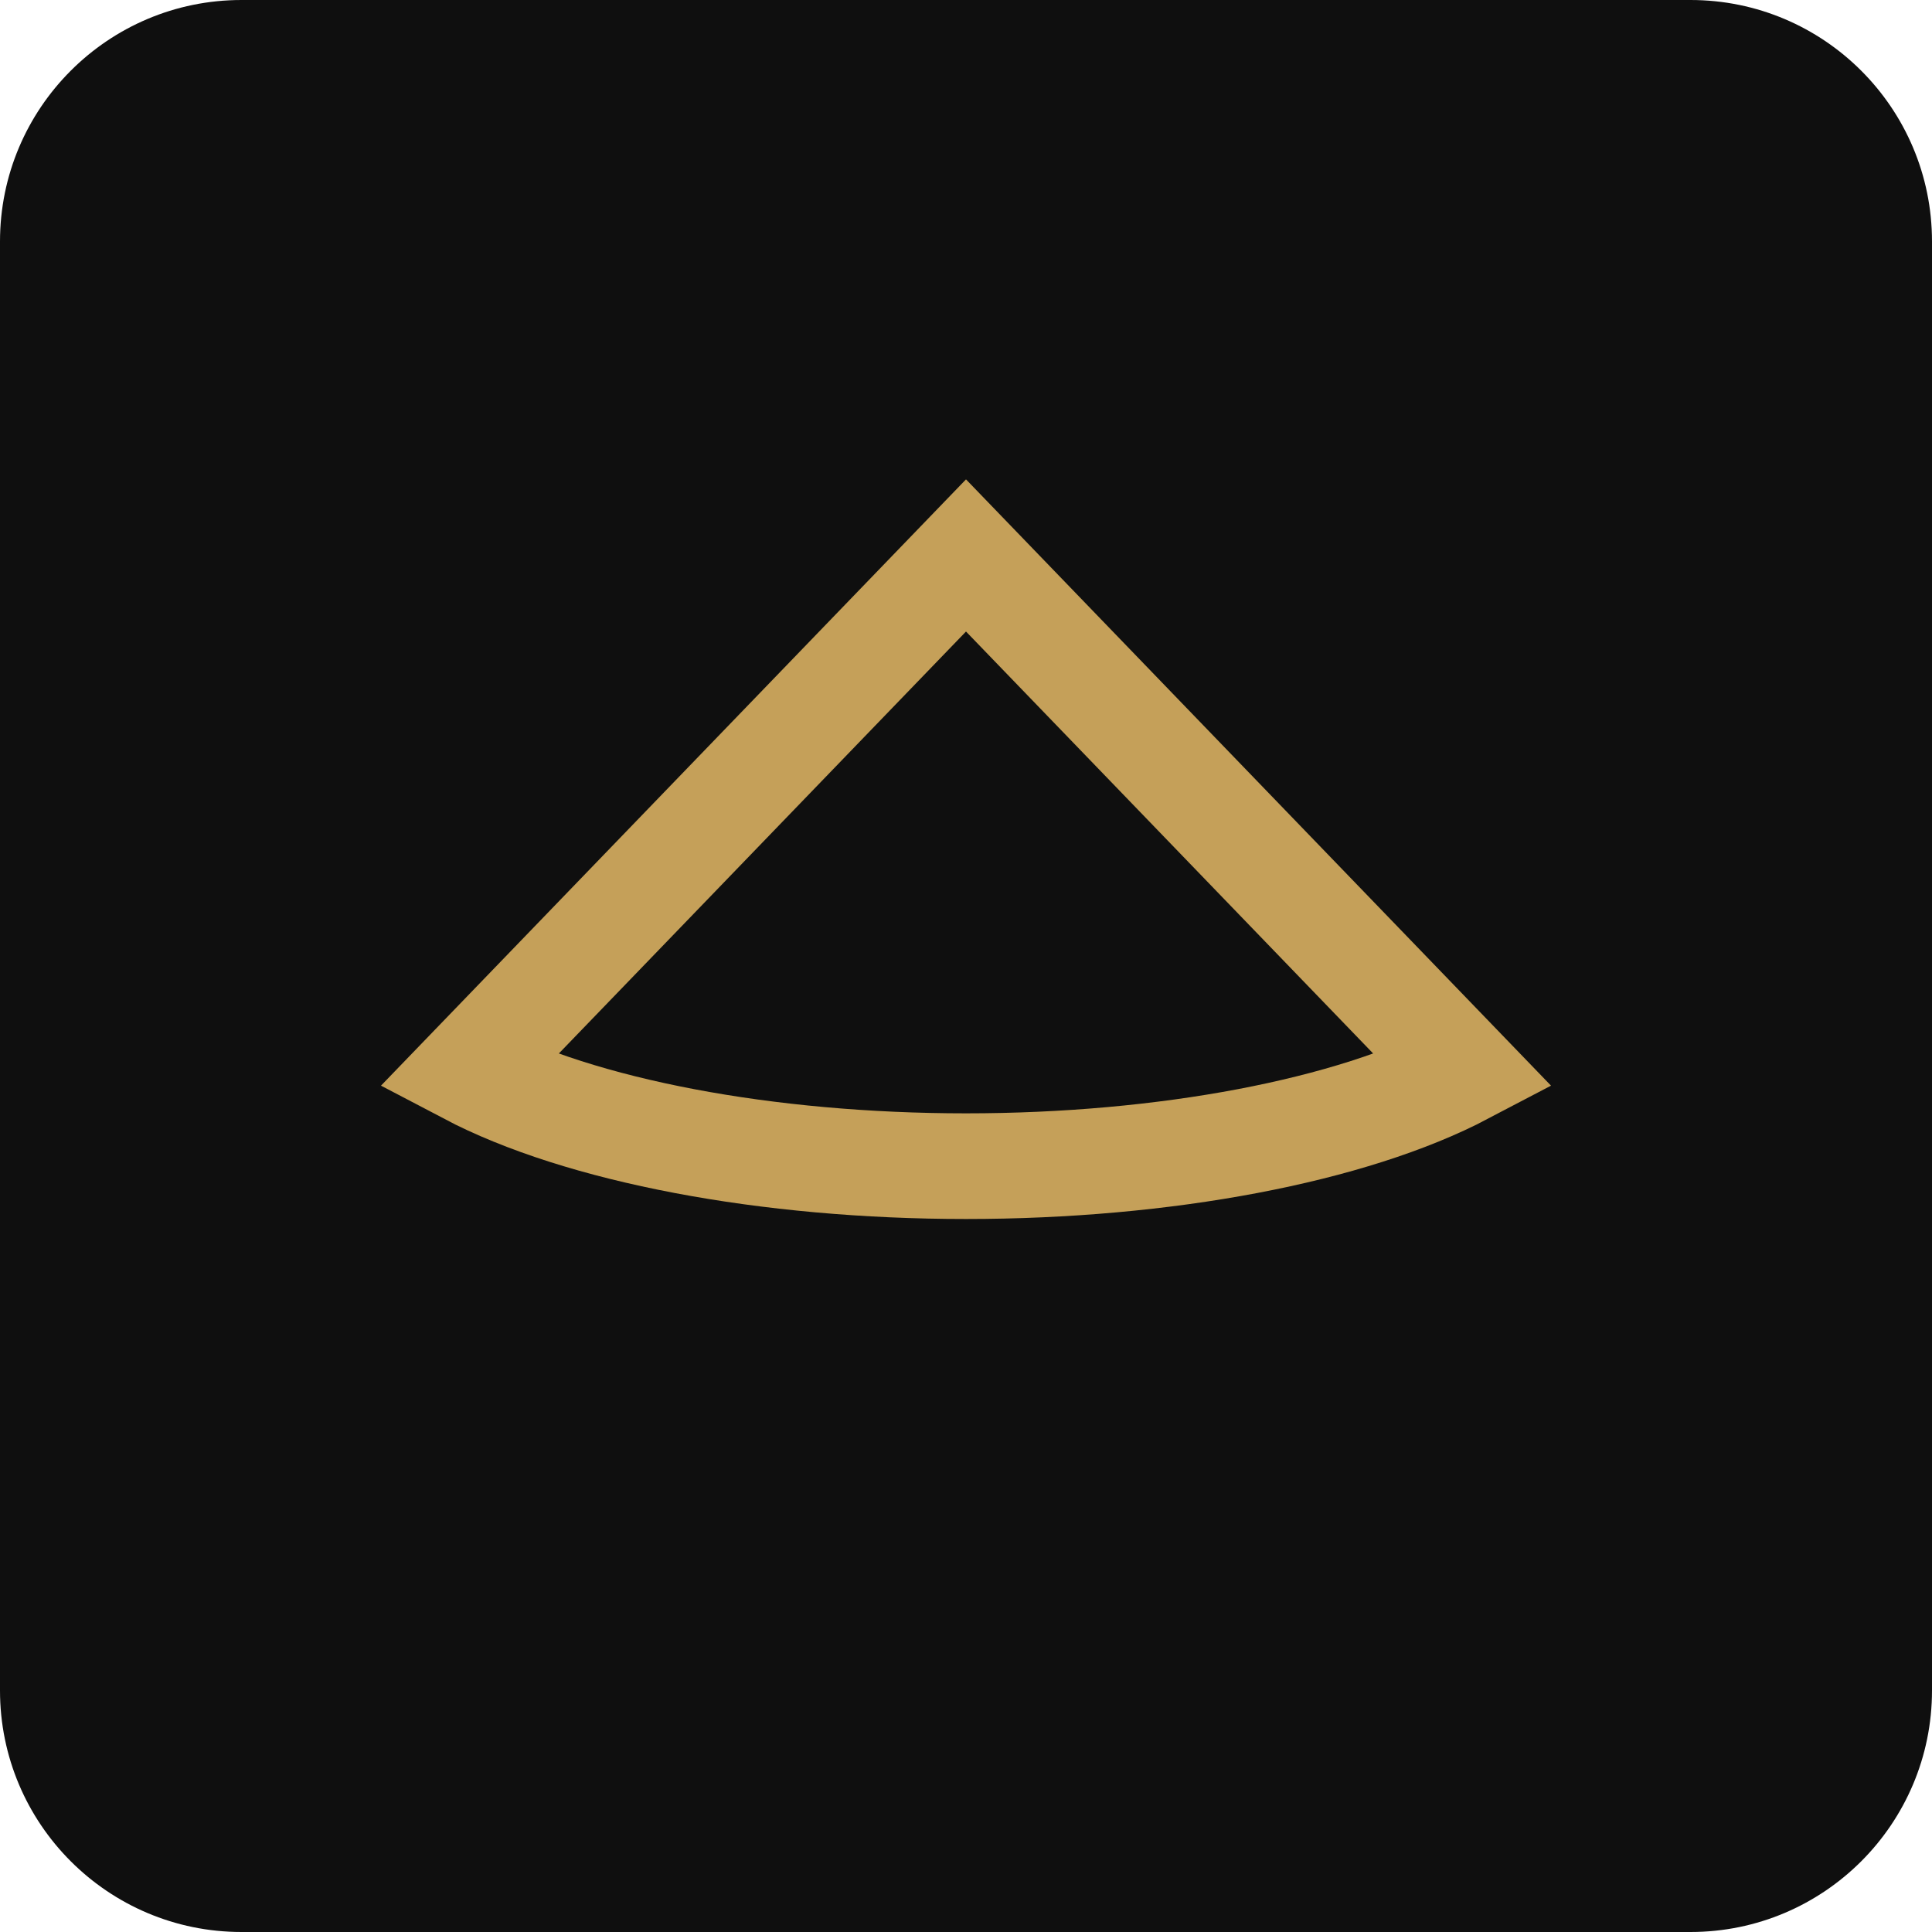
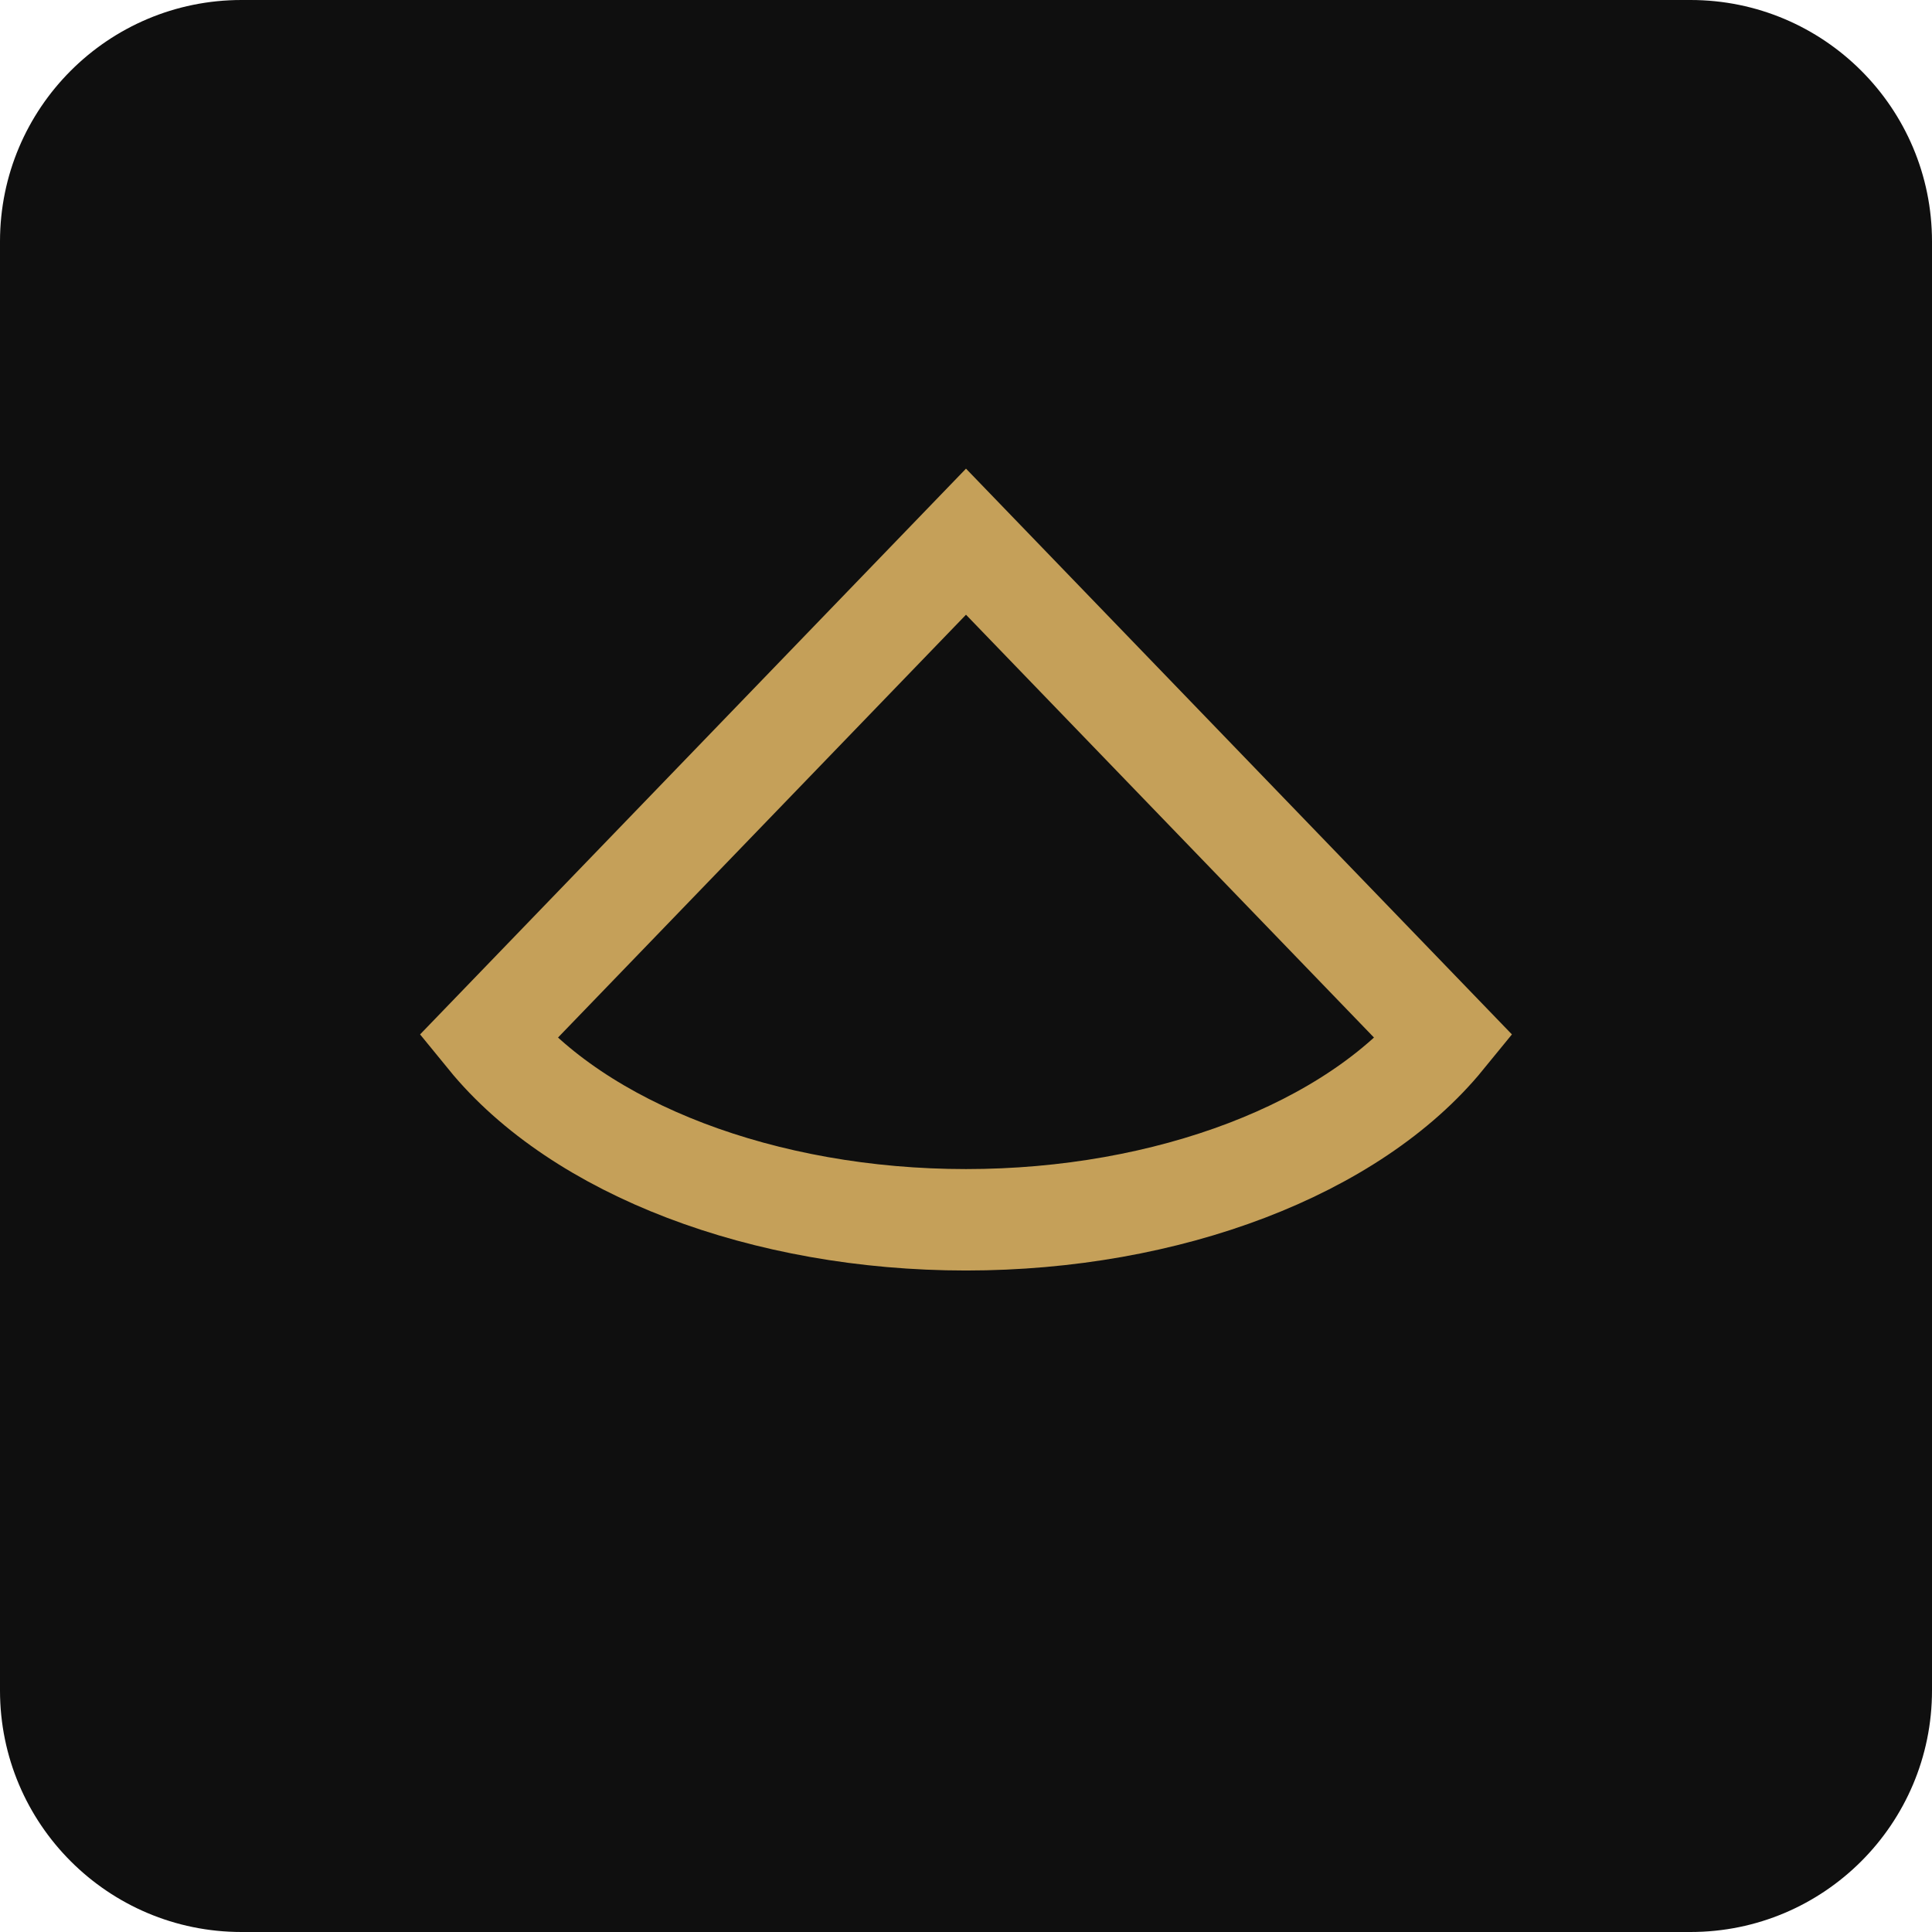
<svg xmlns="http://www.w3.org/2000/svg" viewBox="0 0 32 32" fill="none">
  <rect width="32" height="32" rx="4" fill="#0F0F0F" />
-   <g transform="translate(16 15.5) scale(0.5) translate(-28 -17)">
-     <path d="M28 4.4 L44.5 21.5 A20 7.2 0 0 1 11.5 21.5 Z" stroke="#C5A059" stroke-width="3.5" stroke-linejoin="miter" stroke-miterlimit="10" fill="none" />
+   <g transform="translate(16 15.5) scale(0.48) translate(-28 -18)">
+     <path d="M28 4.4 L44.5 21.5 A18.5 11.5 0 0 1 11.5 21.5 Z" stroke="#C5A059" stroke-width="3.5" stroke-linejoin="miter" stroke-miterlimit="10" fill="none" />
  </g>
</svg>
